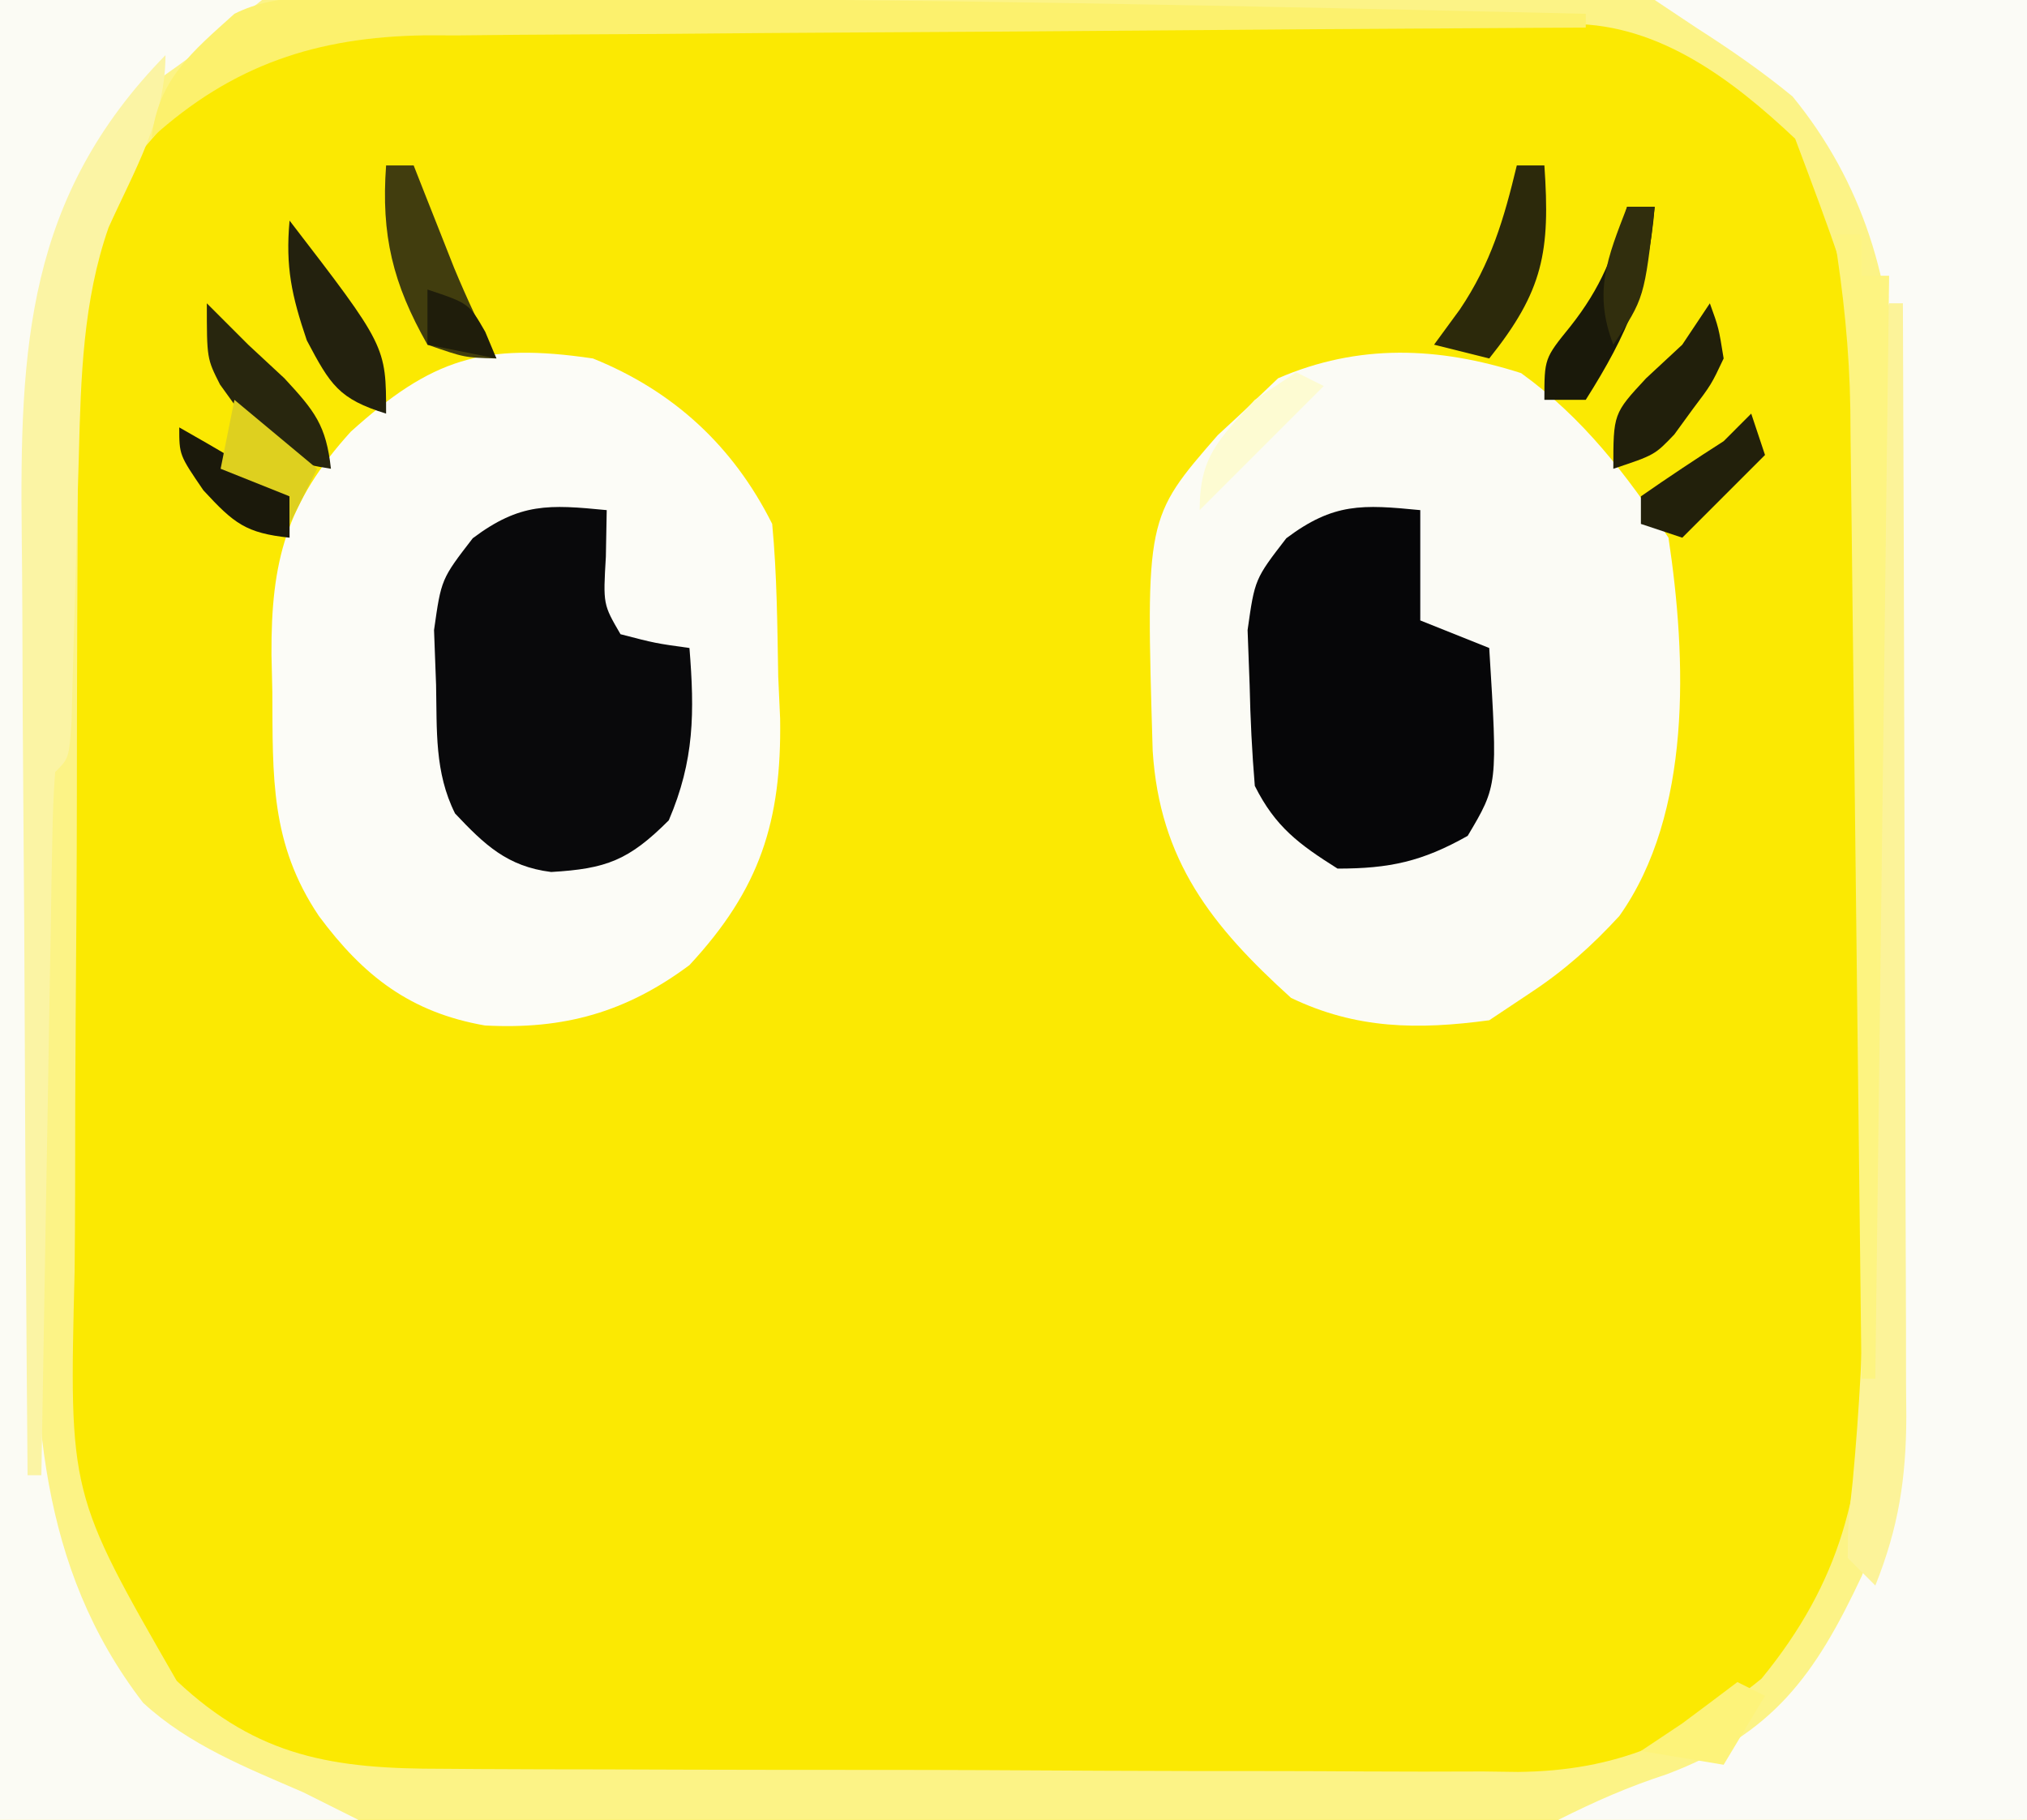
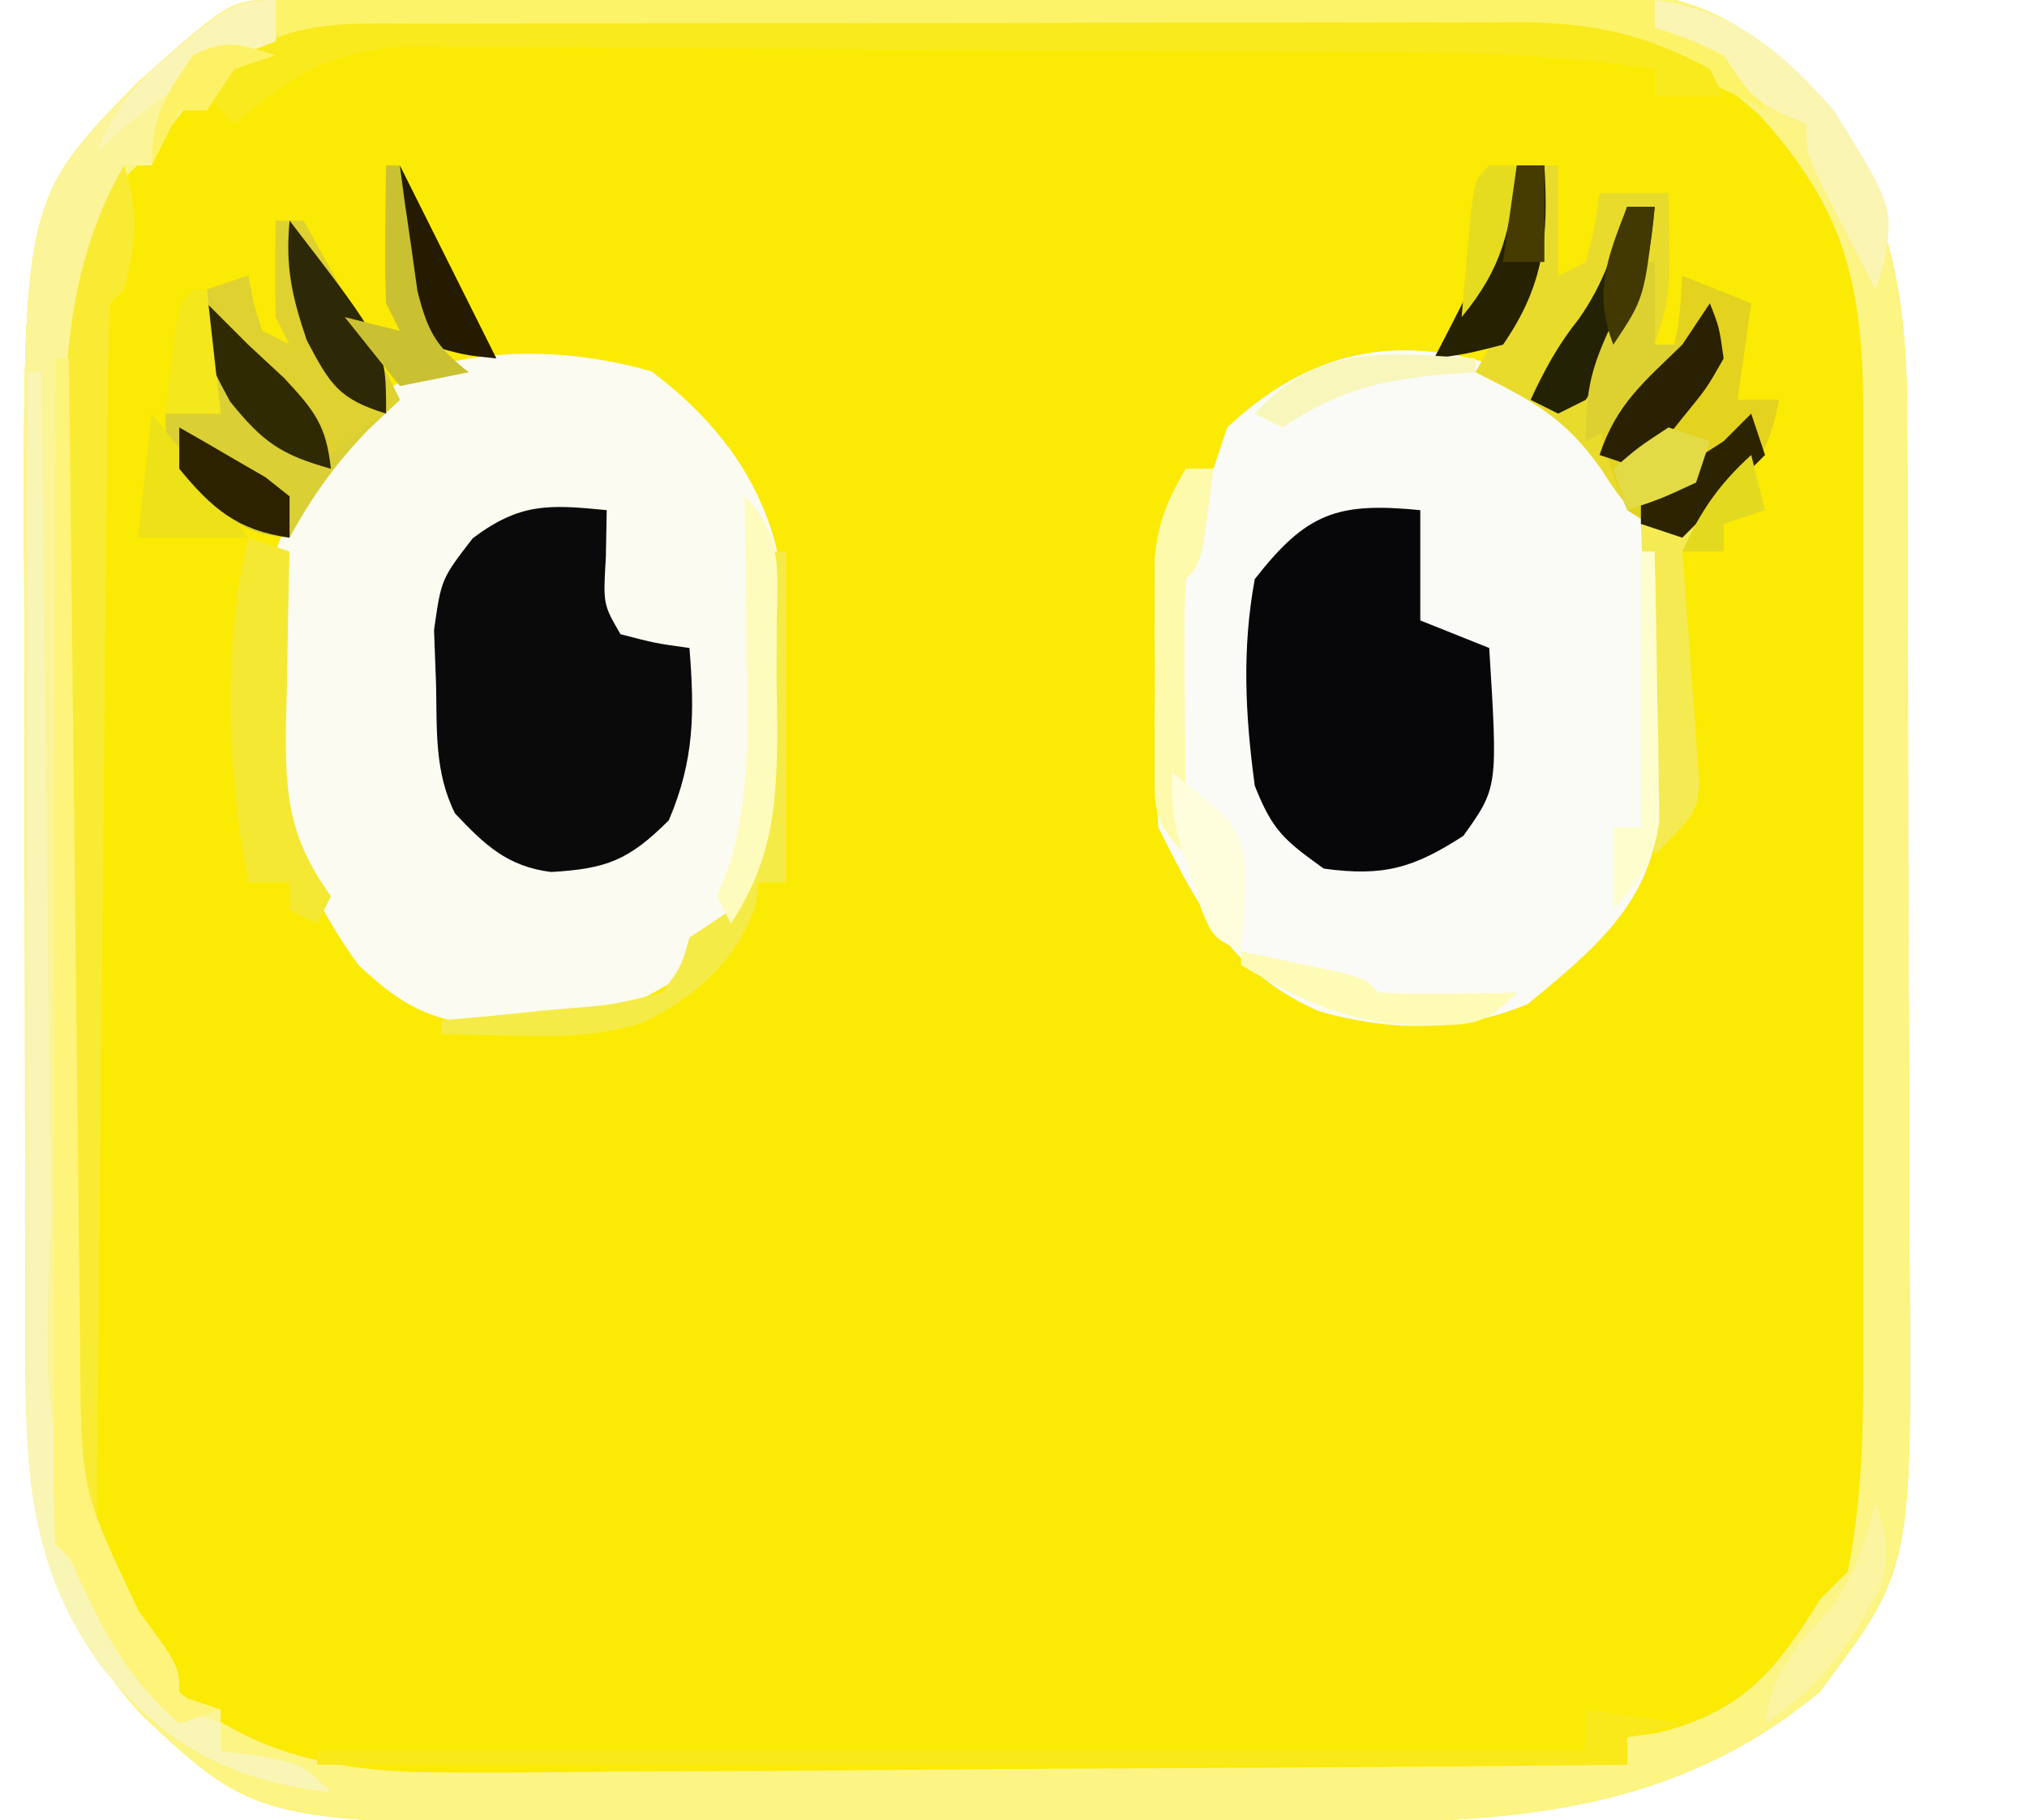
<svg xmlns="http://www.w3.org/2000/svg" version="1.1" width="147" height="132">
-   <path d="M0 0 C48.51 0 97.02 0 147 0 C147 43.56 147 87.12 147 132 C98.49 132 49.98 132 0 132 C0 88.44 0 44.88 0 0 Z " fill="#FBE902" transform="translate(0,0)" />
-   <path d="M0 0 C48.51 0 97.02 0 147 0 C147 43.56 147 87.12 147 132 C98.49 132 49.98 132 0 132 C0 88.44 0 44.88 0 0 Z M11.625 9.375 C10.978 10.125 10.331 10.875 9.664 11.648 C6.001 16.825 5.699 21.557 5.694 27.762 C5.685 28.635 5.677 29.507 5.668 30.406 C5.644 33.285 5.636 36.164 5.629 39.043 C5.62 41.052 5.611 43.061 5.602 45.07 C5.585 49.283 5.577 53.495 5.574 57.707 C5.569 63.086 5.531 68.464 5.486 73.843 C5.456 77.994 5.449 82.146 5.448 86.297 C5.444 88.279 5.431 90.261 5.41 92.243 C5.008 108.332 5.008 108.332 12.814 121.911 C18.714 127.471 24.223 128.299 32.07 128.291 C33.427 128.301 33.427 128.301 34.811 128.311 C37.797 128.33 40.783 128.334 43.77 128.336 C45.851 128.342 47.932 128.349 50.013 128.356 C54.375 128.368 58.737 128.372 63.099 128.371 C68.677 128.37 74.255 128.398 79.834 128.432 C84.133 128.454 88.432 128.458 92.731 128.457 C94.787 128.46 96.843 128.469 98.899 128.484 C101.78 128.504 104.661 128.498 107.542 128.486 C108.385 128.497 109.227 128.508 110.095 128.52 C117.223 128.445 122.255 126.246 127.75 121.75 C133.514 114.706 135.148 108.065 135.161 99.101 C135.166 98.309 135.171 97.516 135.176 96.7 C135.191 94.08 135.198 91.46 135.203 88.84 C135.209 87.011 135.215 85.182 135.22 83.353 C135.231 79.516 135.237 75.679 135.24 71.841 C135.246 66.948 135.27 62.055 135.298 57.162 C135.317 53.381 135.322 49.6 135.324 45.819 C135.327 44.017 135.335 42.214 135.348 40.412 C135.657 24.619 135.657 24.619 130.188 10.062 C125.687 5.819 120.374 1.759 114.004 1.739 C112.827 1.729 112.827 1.729 111.626 1.718 C110.348 1.722 110.348 1.722 109.044 1.725 C108.139 1.72 107.235 1.715 106.303 1.71 C103.311 1.696 100.32 1.697 97.328 1.699 C95.246 1.695 93.163 1.691 91.08 1.686 C86.712 1.679 82.344 1.679 77.977 1.684 C72.39 1.69 66.804 1.673 61.218 1.65 C56.915 1.635 52.612 1.634 48.308 1.637 C46.25 1.637 44.191 1.632 42.132 1.622 C39.246 1.609 36.36 1.616 33.474 1.628 C32.63 1.62 31.786 1.612 30.916 1.605 C23.232 1.672 16.759 3.235 11.625 9.375 Z " fill="#FCF386" transform="translate(0,0)" />
-   <path d="M0 0 C8.91 0 17.82 0 27 0 C27 43.56 27 87.12 27 132 C15.78 132 4.56 132 -7 132 C-4.253 130.627 -1.976 129.621 0.875 128.688 C8.57 125.775 11.614 121.557 15.02 114.305 C16.976 109.707 17.154 105.739 17.161 100.816 C17.166 99.981 17.171 99.147 17.176 98.287 C17.191 95.522 17.198 92.757 17.203 89.992 C17.209 88.067 17.215 86.143 17.22 84.218 C17.231 80.178 17.237 76.138 17.24 72.098 C17.246 66.936 17.27 61.775 17.298 56.614 C17.317 52.635 17.322 48.656 17.324 44.677 C17.327 42.775 17.335 40.874 17.348 38.972 C17.365 36.301 17.363 33.631 17.356 30.96 C17.366 30.184 17.375 29.408 17.384 28.608 C17.324 20.612 15.112 13.248 10 7 C7.768 5.161 5.434 3.558 3 2 C2.01 1.34 1.02 0.68 0 0 Z " fill="#FBFBF6" transform="translate(120,0)" />
-   <path d="M0 0 C4.502 3.246 7.628 7.348 10.688 11.938 C12.01 20.715 12.41 31.933 7.121 39.379 C5.134 41.539 3.141 43.324 0.688 44.938 C-0.302 45.597 -1.292 46.258 -2.312 46.938 C-7.482 47.635 -11.961 47.588 -16.688 45.312 C-22.443 40.105 -26.213 35.355 -26.719 27.391 C-27.22 10.495 -27.22 10.495 -22.004 4.504 C-21.167 3.729 -21.167 3.729 -20.312 2.938 C-19.426 2.092 -18.539 1.246 -17.625 0.375 C-11.808 -2.149 -5.993 -1.922 0 0 Z " fill="#FBFBF5" transform="translate(110.3125,27.0625)" />
-   <path d="M0 0 C5.836 2.352 10.173 6.346 13 12 C13.35 15.68 13.371 19.368 13.438 23.062 C13.483 24.075 13.529 25.088 13.576 26.131 C13.687 33.581 12.121 38.481 7 44 C2.397 47.426 -2.098 48.685 -7.832 48.379 C-13.241 47.433 -16.648 44.789 -19.875 40.438 C-23.412 35.178 -23.215 30.321 -23.25 24.188 C-23.271 23.297 -23.291 22.407 -23.312 21.49 C-23.353 14.711 -22.233 10.462 -17.562 5.312 C-11.691 0.014 -7.969 -1.179 0 0 Z " fill="#FCFCF7" transform="translate(43,26)" />
-   <path d="M0 0 C6.27 0 12.54 0 19 0 C14 4 14 4 11.438 5.812 C6.227 10.488 3.486 17.038 2.808 23.964 C2.728 26.119 2.707 28.266 2.709 30.423 C2.703 31.235 2.696 32.048 2.689 32.885 C2.67 35.553 2.666 38.222 2.664 40.891 C2.658 42.76 2.651 44.629 2.644 46.499 C2.632 50.412 2.628 54.326 2.629 58.24 C2.63 63.231 2.602 68.221 2.568 73.211 C2.546 77.072 2.542 80.933 2.543 84.793 C2.54 86.632 2.532 88.471 2.516 90.309 C2.424 102.269 2.734 113.573 10.379 123.504 C13.712 126.58 17.883 128.213 22 130 C23.32 130.66 24.64 131.32 26 132 C17.42 132 8.84 132 0 132 C0 88.44 0 44.88 0 0 Z " fill="#FBFBF4" transform="translate(0,0)" />
-   <path d="M0 0 C-0.021 1.114 -0.041 2.228 -0.062 3.375 C-0.264 6.832 -0.264 6.832 1 9 C3.527 9.656 3.527 9.656 6 10 C6.373 14.662 6.367 18.144 4.5 22.5 C1.602 25.398 -0.024 26.014 -4.031 26.246 C-7.212 25.849 -8.857 24.273 -11 22 C-12.494 19.013 -12.306 15.963 -12.375 12.688 C-12.424 11.371 -12.473 10.055 -12.523 8.699 C-12 5 -12 5 -9.715 2.039 C-6.28 -0.541 -4.197 -0.411 0 0 Z " fill="#09090B" transform="translate(44,37)" />
-   <path d="M0 0 C0 2.64 0 5.28 0 8 C2.475 8.99 2.475 8.99 5 10 C5.618 19.961 5.618 19.961 3.438 23.625 C0.144 25.483 -2.212 26 -6 26 C-8.802 24.234 -10.515 22.97 -12 20 C-12.204 17.543 -12.323 15.148 -12.375 12.688 C-12.424 11.371 -12.473 10.055 -12.523 8.699 C-12 5 -12 5 -9.715 2.039 C-6.28 -0.541 -4.197 -0.411 0 0 Z " fill="#060608" transform="translate(103,37)" />
-   <path d="M0 0 C0 4.618 -2.252 8.339 -4.125 12.5 C-5.985 17.814 -6.137 23.407 -6.281 28.992 C-6.319 30.274 -6.356 31.555 -6.395 32.875 C-6.448 34.89 -6.501 36.904 -6.552 38.919 C-6.604 40.881 -6.661 42.843 -6.719 44.805 C-6.749 45.97 -6.779 47.135 -6.811 48.335 C-7 51 -7 51 -8 52 C-8.123 53.595 -8.178 55.196 -8.205 56.795 C-8.225 57.816 -8.245 58.837 -8.266 59.889 C-8.282 60.999 -8.299 62.11 -8.316 63.254 C-8.337 64.384 -8.358 65.515 -8.379 66.68 C-8.445 70.307 -8.504 73.935 -8.562 77.562 C-8.606 80.015 -8.649 82.467 -8.693 84.92 C-8.801 90.947 -8.902 96.973 -9 103 C-9.33 103 -9.66 103 -10 103 C-10.093 92.107 -10.164 81.215 -10.207 70.322 C-10.228 65.263 -10.256 60.205 -10.302 55.146 C-10.345 50.257 -10.369 45.368 -10.38 40.479 C-10.387 38.621 -10.401 36.763 -10.423 34.905 C-10.577 21.2 -10.066 10.295 0 0 Z " fill="#FBF4A4" transform="translate(12,4)" />
-   <path d="M0 0 C0.33 0 0.66 0 1 0 C1.046 11.24 1.082 22.479 1.104 33.719 C1.114 38.939 1.128 44.158 1.151 49.377 C1.173 54.415 1.185 59.453 1.19 64.491 C1.193 66.412 1.201 68.333 1.211 70.254 C1.226 72.947 1.228 75.639 1.227 78.333 C1.234 79.124 1.241 79.916 1.249 80.732 C1.232 85.213 0.694 88.777 -1 93 C-1.66 92.34 -2.32 91.68 -3 91 C-2.986 88.579 -2.986 88.579 -2.643 85.473 C-2.151 80.196 -1.872 74.983 -1.811 69.687 C-1.802 68.951 -1.793 68.216 -1.784 67.458 C-1.768 65.914 -1.753 64.371 -1.74 62.828 C-1.718 60.372 -1.691 57.917 -1.663 55.462 C-1.594 49.38 -1.534 43.298 -1.474 37.215 C-1.423 32.041 -1.368 26.866 -1.308 21.692 C-1.282 19.275 -1.261 16.858 -1.24 14.441 C-1.224 12.967 -1.207 11.493 -1.189 10.019 C-1.177 8.733 -1.164 7.446 -1.151 6.121 C-1 3 -1 3 0 0 Z " fill="#FCF399" transform="translate(137,22)" />
-   <path d="M0 0 C0.859 -0.001 1.717 -0.003 2.602 -0.004 C5.465 -0.006 8.328 0 11.191 0.008 C12.17 0.009 13.148 0.01 14.156 0.01 C38.694 0.036 63.223 0.565 87.754 1.133 C87.754 1.463 87.754 1.793 87.754 2.133 C86.07 2.142 86.07 2.142 84.353 2.151 C73.76 2.208 63.167 2.281 52.574 2.369 C47.128 2.413 41.683 2.452 36.237 2.479 C30.978 2.505 25.72 2.546 20.461 2.596 C18.459 2.613 16.456 2.624 14.453 2.63 C11.64 2.64 8.828 2.668 6.016 2.7 C5.193 2.699 4.371 2.698 3.524 2.696 C-4.237 2.821 -10.368 4.805 -16.246 10.133 C-15.773 5.878 -13.321 3.907 -10.246 1.133 C-7.032 -0.474 -3.531 -0.009 0 0 Z " fill="#FCF16D" transform="translate(27.24609,-0.1328125)" />
-   <path d="M0 0 C0.66 0 1.32 0 2 0 C2 0.99 2 1.98 2 3 C2.66 3 3.32 3 4 3 C3.67 29.4 3.34 55.8 3 83 C2.67 83 2.34 83 2 83 C1.99 82.063 1.979 81.127 1.969 80.162 C1.871 71.32 1.768 62.477 1.661 53.635 C1.606 49.09 1.552 44.544 1.503 39.999 C1.455 35.609 1.402 31.22 1.347 26.83 C1.327 25.158 1.308 23.487 1.291 21.815 C1.267 19.467 1.237 17.119 1.205 14.771 C1.2 14.086 1.194 13.4 1.188 12.694 C1.123 8.368 0.688 4.26 0 0 Z " fill="#FDF481" transform="translate(133,17)" />
-   <path d="M0 0 C0.66 0 1.32 0 2 0 C2.266 0.675 2.531 1.351 2.805 2.047 C3.334 3.385 3.334 3.385 3.875 4.75 C4.223 5.632 4.571 6.513 4.93 7.422 C5.865 9.674 6.878 11.836 8 14 C5.688 13.938 5.688 13.938 3 13 C0.486 8.58 -0.37 5.056 0 0 Z " fill="#413D0E" transform="translate(28,12)" />
-   <path d="M0 0 C0.66 0 1.32 0 2 0 C2.432 6.261 1.927 9.091 -2 14 C-3.32 13.67 -4.64 13.34 -6 13 C-5.072 11.732 -5.072 11.732 -4.125 10.438 C-1.87 7.086 -0.939 3.911 0 0 Z " fill="#2C290B" transform="translate(110,12)" />
-   <path d="M0 0 C0.66 0 1.32 0 2 0 C1.534 5.707 0.062 9.159 -3 14 C-3.99 14 -4.98 14 -6 14 C-6 11 -6 11 -4.125 8.688 C-1.876 5.844 -0.967 3.465 0 0 Z " fill="#1A190A" transform="translate(118,15)" />
-   <path d="M0 0 C7 9.1 7 9.1 7 14 C3.578 12.938 2.968 11.939 1.25 8.688 C0.151 5.445 -0.305 3.358 0 0 Z " fill="#23210E" transform="translate(21,16)" />
-   <path d="M0 0 C1 1 2 2 3 3 C4.299 4.207 4.299 4.207 5.625 5.438 C7.837 7.825 8.65 8.851 9 12 C6.566 11.61 5.28 11.281 3.516 9.512 C2.889 8.609 2.889 8.609 2.25 7.688 C1.822 7.093 1.394 6.499 0.953 5.887 C0 4 0 4 0 0 Z " fill="#28260E" transform="translate(15,22)" />
-   <path d="M0 0 C0.641 1.77 0.641 1.77 1 4 C0.109 5.887 0.109 5.887 -1.25 7.688 C-1.688 8.289 -2.127 8.891 -2.578 9.512 C-4 11 -4 11 -7 12 C-7 8 -7 8 -4.625 5.438 C-3.759 4.633 -2.893 3.829 -2 3 C-1.34 2.01 -0.68 1.02 0 0 Z " fill="#211F0B" transform="translate(124,22)" />
-   <path d="M0 0 C0.33 0.99 0.66 1.98 1 3 C-0.98 4.98 -2.96 6.96 -5 9 C-5.99 8.67 -6.98 8.34 -8 8 C-8 7.34 -8 6.68 -8 6 C-6.027 4.627 -4.025 3.296 -2 2 C-1.34 1.34 -0.68 0.68 0 0 Z " fill="#22200B" transform="translate(127,30)" />
-   <path d="M0 0 C1.341 0.757 2.673 1.531 4 2.312 C5.114 2.956 5.114 2.956 6.25 3.613 C6.827 4.071 7.405 4.529 8 5 C8 5.99 8 6.98 8 8 C4.825 7.66 3.977 6.975 1.75 4.562 C0 2 0 2 0 0 Z " fill="#1B190B" transform="translate(13,31)" />
-   <path d="M0 0 C1.98 1.65 3.96 3.3 6 5 C5.34 6.32 4.68 7.64 4 9 C4 8.34 4 7.68 4 7 C1.525 6.01 1.525 6.01 -1 5 C-0.67 3.35 -0.34 1.7 0 0 Z " fill="#DED01F" transform="translate(17,29)" />
-   <path d="M0 0 C0.66 0.33 1.32 0.66 2 1 C-0.97 3.97 -3.94 6.94 -7 10 C-7 6.044 -5.595 4.891 -3 2 C-2.01 1.34 -1.02 0.68 0 0 Z " fill="#FDFBD2" transform="translate(94,27)" />
-   <path d="M0 0 C0.66 0.33 1.32 0.66 2 1 C0.515 3.475 0.515 3.475 -1 6 C-3.97 5.505 -3.97 5.505 -7 5 C-6.01 4.34 -5.02 3.68 -4 3 C-2.662 2.006 -1.328 1.007 0 0 Z " fill="#FDF37A" transform="translate(126,122)" />
-   <path d="M0 0 C0.66 0 1.32 0 2 0 C1.25 6.625 1.25 6.625 -1 10 C-2.467 6.185 -1.433 3.71 0 0 Z " fill="#312E0D" transform="translate(118,15)" />
-   <path d="M0 0 C3 1 3 1 4.188 3.062 C4.456 3.702 4.724 4.341 5 5 C3.35 4.67 1.7 4.34 0 4 C0 2.68 0 1.36 0 0 Z " fill="#1F1D0B" transform="translate(31,21)" />
+   <path d="M0 0 C0.875 -0.01 1.749 -0.02 2.651 -0.03 C3.613 -0.036 4.575 -0.042 5.566 -0.048 C7.083 -0.063 7.083 -0.063 8.631 -0.078 C11.991 -0.108 15.35 -0.129 18.71 -0.148 C19.857 -0.155 21.003 -0.161 22.184 -0.168 C28.256 -0.2 34.328 -0.225 40.399 -0.244 C45.424 -0.262 50.448 -0.297 55.473 -0.347 C61.537 -0.407 67.602 -0.438 73.667 -0.448 C75.977 -0.456 78.287 -0.475 80.597 -0.504 C83.836 -0.543 87.073 -0.544 90.312 -0.536 C91.262 -0.556 92.212 -0.576 93.191 -0.597 C99.962 -0.523 104.042 1.342 108.827 6.161 C114.521 13.525 116.128 20.725 116.118 29.859 C116.124 30.701 116.131 31.542 116.138 32.409 C116.157 35.175 116.161 37.941 116.163 40.708 C116.169 42.644 116.176 44.581 116.183 46.517 C116.195 50.572 116.199 54.627 116.198 58.682 C116.198 63.854 116.225 69.026 116.259 74.199 C116.282 78.198 116.286 82.198 116.285 86.198 C116.287 88.103 116.296 90.009 116.311 91.914 C116.474 113.976 116.474 113.976 109.784 122.879 C97.461 133.115 83.497 132.321 68.218 132.329 C66.603 132.332 64.988 132.335 63.372 132.339 C59.997 132.345 56.622 132.347 53.246 132.346 C48.955 132.346 44.665 132.359 40.374 132.377 C37.04 132.388 33.706 132.39 30.372 132.389 C28.791 132.39 27.211 132.395 25.631 132.403 C-3.382 132.533 -3.382 132.533 -11.884 124.555 C-18.818 116.894 -20.325 109.434 -20.318 99.31 C-20.322 98.547 -20.325 97.783 -20.328 96.997 C-20.338 94.485 -20.34 91.973 -20.341 89.461 C-20.344 87.703 -20.347 85.944 -20.351 84.185 C-20.357 80.501 -20.359 76.817 -20.358 73.133 C-20.358 68.437 -20.372 63.741 -20.389 59.045 C-20.4 55.412 -20.402 51.779 -20.402 48.145 C-20.403 46.415 -20.407 44.686 -20.415 42.956 C-20.53 14.657 -20.53 14.657 -12.204 6.149 C-5.374 0.048 -5.374 0.048 0 0 Z " fill="#FBEA03" transform="translate(22.17288,-0.1606293)" />
+   <path d="M0 0 C0.875 -0.01 1.749 -0.02 2.651 -0.03 C3.613 -0.036 4.575 -0.042 5.566 -0.048 C7.083 -0.063 7.083 -0.063 8.631 -0.078 C11.991 -0.108 15.35 -0.129 18.71 -0.148 C19.857 -0.155 21.003 -0.161 22.184 -0.168 C28.256 -0.2 34.328 -0.225 40.399 -0.244 C45.424 -0.262 50.448 -0.297 55.473 -0.347 C61.537 -0.407 67.602 -0.438 73.667 -0.448 C75.977 -0.456 78.287 -0.475 80.597 -0.504 C83.836 -0.543 87.073 -0.544 90.312 -0.536 C91.262 -0.556 92.212 -0.576 93.191 -0.597 C99.962 -0.523 104.042 1.342 108.827 6.161 C114.521 13.525 116.128 20.725 116.118 29.859 C116.124 30.701 116.131 31.542 116.138 32.409 C116.157 35.175 116.161 37.941 116.163 40.708 C116.169 42.644 116.176 44.581 116.183 46.517 C116.195 50.572 116.199 54.627 116.198 58.682 C116.198 63.854 116.225 69.026 116.259 74.199 C116.282 78.198 116.286 82.198 116.285 86.198 C116.287 88.103 116.296 90.009 116.311 91.914 C116.474 113.976 116.474 113.976 109.784 122.879 C97.461 133.115 83.497 132.321 68.218 132.329 C66.603 132.332 64.988 132.335 63.372 132.339 C59.997 132.345 56.622 132.347 53.246 132.346 C48.955 132.346 44.665 132.359 40.374 132.377 C37.04 132.388 33.706 132.39 30.372 132.389 C28.791 132.39 27.211 132.395 25.631 132.403 C-3.382 132.533 -3.382 132.533 -11.884 124.555 C-18.818 116.894 -20.325 109.434 -20.318 99.31 C-20.322 98.547 -20.325 97.783 -20.328 96.997 C-20.338 94.485 -20.34 91.973 -20.341 89.461 C-20.344 87.703 -20.347 85.944 -20.351 84.185 C-20.357 80.501 -20.359 76.817 -20.358 73.133 C-20.358 68.437 -20.372 63.741 -20.389 59.045 C-20.4 55.412 -20.402 51.779 -20.402 48.145 C-20.403 46.415 -20.407 44.686 -20.415 42.956 C-20.53 14.657 -20.53 14.657 -12.204 6.149 C-5.374 0.048 -5.374 0.048 0 0 Z M-7.747 6.661 C-8.114 7.156 -8.482 7.651 -8.86 8.161 C-11.173 11.161 -11.173 11.161 -12.86 12.786 C-17.781 17.94 -17.321 25.372 -17.302 32.059 C-17.304 32.827 -17.306 33.595 -17.308 34.387 C-17.312 36.913 -17.309 39.439 -17.306 41.965 C-17.306 43.731 -17.307 45.497 -17.309 47.263 C-17.31 50.96 -17.308 54.657 -17.303 58.354 C-17.298 63.076 -17.301 67.799 -17.307 72.522 C-17.31 76.168 -17.309 79.815 -17.307 83.461 C-17.306 85.201 -17.307 86.942 -17.309 88.683 C-17.312 91.123 -17.308 93.563 -17.302 96.004 C-17.304 96.714 -17.306 97.424 -17.308 98.155 C-17.279 105.248 -17.057 111.688 -13.235 117.848 C-12.711 118.739 -12.186 119.63 -11.646 120.547 C-6.034 126.478 -0.072 128.4 7.967 128.69 C12.841 128.759 17.711 128.712 22.585 128.649 C24.701 128.64 26.816 128.632 28.932 128.627 C34.472 128.608 40.012 128.559 45.552 128.504 C51.217 128.453 56.881 128.43 62.546 128.405 C73.64 128.351 84.733 128.266 95.827 128.161 C95.827 127.501 95.827 126.841 95.827 126.161 C96.549 126.058 97.271 125.954 98.015 125.848 C104.127 124.354 106.584 121.416 109.827 116.161 C110.487 115.501 111.147 114.841 111.827 114.161 C112.839 109.067 112.971 104.032 112.957 98.858 C112.958 98.059 112.96 97.259 112.962 96.436 C112.966 93.813 112.963 91.19 112.96 88.567 C112.961 86.733 112.962 84.899 112.963 83.065 C112.964 79.228 112.962 75.392 112.957 71.556 C112.952 66.65 112.955 61.744 112.961 56.838 C112.965 53.053 112.964 49.268 112.961 45.483 C112.96 43.675 112.961 41.866 112.963 40.058 C112.966 37.526 112.962 34.995 112.957 32.463 C112.96 31.353 112.96 31.353 112.963 30.221 C112.925 20.883 111.727 15.461 105.39 8.473 C99.178 2.867 94.015 2.01 85.861 1.999 C84.944 1.995 84.026 1.99 83.081 1.984 C80.042 1.97 77.003 1.963 73.964 1.958 C71.853 1.952 69.741 1.946 67.63 1.94 C63.201 1.93 58.771 1.924 54.342 1.92 C48.669 1.915 42.997 1.891 37.324 1.862 C32.962 1.844 28.599 1.839 24.237 1.837 C22.146 1.834 20.055 1.826 17.963 1.813 C15.036 1.796 12.109 1.798 9.181 1.804 C7.888 1.79 7.888 1.79 6.569 1.776 C0.939 1.815 -3.491 2.605 -7.747 6.661 Z " fill="#FCF483" transform="translate(22.17288,-0.1606293)" />
+   <path d="M0 0 C5.708 2.995 8.837 7.298 10.879 13.266 C11.138 15.789 11.138 15.789 11.145 18.426 C11.148 19.863 11.148 19.863 11.152 21.33 C11.145 22.319 11.137 23.309 11.129 24.328 C11.141 25.818 11.141 25.818 11.152 27.338 C11.15 28.295 11.147 29.252 11.145 30.238 C11.142 31.107 11.14 31.976 11.138 32.871 C10.48 38.959 6.197 42.345 1.691 46.078 C-3.244 48.162 -8.228 48.064 -13.371 46.645 C-19.702 43.947 -22.161 39.186 -25.121 33.266 C-25.362 29.646 -25.306 26.017 -25.309 22.391 C-25.321 21.384 -25.333 20.377 -25.346 19.34 C-25.348 18.369 -25.35 17.399 -25.352 16.398 C-25.356 15.51 -25.36 14.622 -25.364 13.708 C-25.107 11.121 -24.427 9.491 -23.121 7.266 C-22.461 7.266 -21.801 7.266 -21.121 7.266 C-20.791 6.276 -20.461 5.286 -20.121 4.266 C-14.203 -1.266 -7.831 -2.711 0 0 Z " fill="#FAFAF6" transform="translate(109.1211,26.73438)" />
+   <path d="M0 0 C4.681 3.511 8.17 8.018 9.283 13.857 C9.446 16.843 9.423 19.762 9.312 22.75 C9.311 23.756 9.309 24.762 9.307 25.799 C9.182 32.828 8.05 37.328 3.438 42.812 C-1.539 46.979 -6.538 47.538 -12.855 47.367 C-16.601 46.891 -18.501 45.62 -21.25 43.062 C-28.106 33.636 -28.607 24.54 -27.25 13.062 C-25.274 7.392 -22.315 3.32 -17.25 0.062 C-11.755 -1.835 -5.518 -1.592 0 0 Z " fill="#FBFBF2" transform="translate(47.25,26.9375)" />
+   <path d="M0 0 C0 1.32 0 2.64 0 4 C-0.99 4.33 -1.98 4.66 -3 5 C-3.99 6.485 -3.99 6.485 -5 8 C-5.66 8 -6.32 8 -7 8 C-7.66 9.32 -8.32 10.64 -9 12 C-9.66 12 -10.32 12 -11 12 C-14.321 22.19 -14.41 31.812 -14.328 42.391 C-14.325 44.148 -14.323 45.905 -14.322 47.663 C-14.318 51.324 -14.304 54.984 -14.281 58.646 C-14.253 63.321 -14.242 67.997 -14.238 72.673 C-14.232 77.162 -14.218 81.651 -14.203 86.141 C-14.201 86.987 -14.199 87.833 -14.197 88.705 C-14.19 91.116 -14.177 93.527 -14.161 95.938 C-14.16 96.639 -14.159 97.339 -14.158 98.061 C-14.133 108.066 -14.133 108.066 -9.938 116.875 C-7 120.842 -7 120.842 -7 123 C-6.01 123.33 -5.02 123.66 -4 124 C-4 124.99 -4 125.98 -4 127 C-2.577 127.186 -2.577 127.186 -1.125 127.375 C2 128 2 128 4 130 C-3.453 129.113 -8.034 126.617 -12.68 120.828 C-17.614 113.996 -18.151 107.353 -18.145 99.15 C-18.149 98.386 -18.152 97.623 -18.155 96.836 C-18.165 94.324 -18.167 91.813 -18.168 89.301 C-18.171 87.542 -18.175 85.783 -18.178 84.025 C-18.184 80.34 -18.186 76.656 -18.185 72.972 C-18.185 68.276 -18.199 63.58 -18.216 58.885 C-18.227 55.251 -18.229 51.618 -18.229 47.985 C-18.23 46.255 -18.234 44.525 -18.242 42.795 C-18.357 14.496 -18.357 14.496 -10.031 5.988 C-3.326 0 -3.326 0 0 0 Z " fill="#FBF498" transform="translate(20,0)" />
+   <path d="M0 0 C-0.021 1.114 -0.041 2.228 -0.062 3.375 C-0.264 6.832 -0.264 6.832 1 9 C3.527 9.656 3.527 9.656 6 10 C6.373 14.662 6.367 18.144 4.5 22.5 C1.602 25.398 -0.024 26.014 -4.031 26.246 C-7.212 25.849 -8.857 24.273 -11 22 C-12.494 19.013 -12.306 15.963 -12.375 12.688 C-12.424 11.371 -12.473 10.055 -12.523 8.699 C-12 5 -12 5 -9.715 2.039 C-6.28 -0.541 -4.197 -0.411 0 0 Z " fill="#0A0A0B" transform="translate(44,37)" />
+   <path d="M0 0 C0 2.64 0 5.28 0 8 C2.475 8.99 2.475 8.99 5 10 C5.628 20.121 5.628 20.121 3.125 23.625 C-0.48 25.957 -2.66 26.596 -7 26 C-9.922 23.903 -10.714 23.226 -12 20 C-12.69 14.922 -12.945 10.067 -12 5 C-8.255 0.206 -6.042 -0.592 0 0 Z " fill="#070709" transform="translate(103,37)" />
+   <path d="M0 0 C0.33 0 0.66 0 1 0 C1 2.64 1 5.28 1 8 C1.66 7.67 2.32 7.34 3 7 C3.656 4.473 3.656 4.473 4 2 C5.65 2 7.3 2 9 2 C9.143 9.429 9.143 9.429 8 13 C8.99 13 9.98 13 11 13 C10.67 11.35 10.34 9.7 10 8 C11.65 8.66 13.3 9.32 15 10 C14.67 12.31 14.34 14.62 14 17 C14.99 17 15.98 17 17 17 C16.424 20.353 15.407 21.938 12.938 24.25 C12.39 24.771 11.842 25.292 11.277 25.828 C10.856 26.215 10.434 26.602 10 27 C6.888 25.889 5.991 24.986 4.188 22.125 C1.481 18.258 -0.827 17.086 -5 15 C-4.723 14.504 -4.446 14.007 -4.16 13.496 C-1.713 8.907 -0.432 5.184 0 0 Z " fill="#E9DB2C" transform="translate(112,12)" />
+   <path d="M0 0 C33 0 66 0 100 0 C100.495 0.99 100.495 0.99 101 2 C101.804 2.289 102.609 2.578 103.438 2.875 C106 4 106 4 107.312 6.125 C107.539 6.744 107.766 7.362 108 8 C107.484 7.732 106.969 7.464 106.438 7.188 C105.633 6.796 104.829 6.404 104 6 C102.995 5.488 101.99 4.975 100.954 4.447 C96.429 2.531 92.154 2.6 87.301 2.659 C86.354 2.659 85.407 2.659 84.431 2.658 C81.32 2.66 78.209 2.683 75.098 2.707 C72.933 2.713 70.768 2.717 68.603 2.72 C62.92 2.731 57.237 2.761 51.554 2.794 C45.749 2.825 39.944 2.838 34.139 2.854 C22.759 2.886 11.38 2.937 0 3 C0 2.01 0 1.02 0 0 Z " fill="#FCF368" transform="translate(20,0)" />
+   <path d="M0 0 C1.107 3.322 0.91 5.633 0 9 C-0.33 9.33 -0.66 9.66 -1 10 C-1.125 12.799 -1.186 15.575 -1.205 18.375 C-1.215 19.253 -1.225 20.131 -1.235 21.036 C-1.267 23.952 -1.292 26.869 -1.316 29.785 C-1.337 31.802 -1.358 33.818 -1.379 35.834 C-1.435 41.153 -1.484 46.471 -1.532 51.789 C-1.582 57.212 -1.638 62.634 -1.693 68.057 C-1.801 78.704 -1.902 89.352 -2 100 C-2.33 100 -2.66 100 -3 100 C-3.759 94.599 -4.149 89.333 -4.145 83.875 C-4.149 83.106 -4.152 82.338 -4.155 81.546 C-4.165 79.031 -4.167 76.515 -4.168 74 C-4.171 72.237 -4.175 70.474 -4.178 68.711 C-4.184 65.026 -4.186 61.341 -4.185 57.656 C-4.185 52.949 -4.199 48.242 -4.216 43.535 C-4.227 39.897 -4.229 36.26 -4.229 32.622 C-4.23 30.887 -4.234 29.152 -4.242 27.417 C-4.252 24.986 -4.249 22.556 -4.243 20.125 C-4.249 19.418 -4.254 18.712 -4.26 17.983 C-4.221 11.684 -3.216 5.513 0 0 Z " fill="#F9EB33" transform="translate(9,12)" />
+   <path d="M0 0 C0.66 0 1.32 0 2 0 C2.793 1.416 3.584 2.833 4.375 4.25 C4.816 5.039 5.257 5.828 5.711 6.641 C6.857 8.739 7.946 10.854 9 13 C8.237 13.722 7.474 14.444 6.688 15.188 C4.289 17.698 2.646 19.968 1 23 C-1.335 22.827 -2.692 22.298 -4.379 20.668 C-8 16.428 -8 16.428 -8 14 C-6.68 14 -5.36 14 -4 14 C-4.33 11.03 -4.66 8.06 -5 5 C-4.01 4.67 -3.02 4.34 -2 4 C-1.876 4.639 -1.752 5.279 -1.625 5.938 C-1.316 6.958 -1.316 6.958 -1 8 C-0.34 8.33 0.32 8.66 1 9 C0.67 8.34 0.34 7.68 0 7 C-0.04 4.667 -0.043 2.333 0 0 Z " fill="#DAD035" transform="translate(20,16)" />
+   <path d="M0 0 C0.916 -0.005 1.832 -0.01 2.776 -0.015 C5.799 -0.029 8.823 -0.028 11.846 -0.026 C13.952 -0.03 16.058 -0.034 18.164 -0.039 C22.577 -0.047 26.991 -0.046 31.404 -0.041 C37.052 -0.035 42.7 -0.052 48.348 -0.075 C52.697 -0.09 57.046 -0.091 61.396 -0.088 C63.478 -0.088 65.56 -0.094 67.642 -0.104 C70.557 -0.116 73.472 -0.109 76.387 -0.098 C77.242 -0.105 78.097 -0.113 78.979 -0.121 C84.322 -0.074 88.093 0.726 92.823 3.275 C93.318 4.265 93.318 4.265 93.823 5.275 C92.173 5.275 90.523 5.275 88.823 5.275 C88.823 4.615 88.823 3.955 88.823 3.275 C83.16 2.473 77.662 2.113 71.948 2.082 C71.099 2.074 70.251 2.065 69.377 2.057 C66.597 2.032 63.817 2.016 61.038 2.001 C60.083 1.996 59.128 1.991 58.144 1.985 C53.098 1.958 48.052 1.939 43.006 1.925 C38.84 1.911 34.675 1.883 30.509 1.843 C25.462 1.793 20.415 1.768 15.367 1.761 C13.45 1.755 11.533 1.739 9.616 1.715 C6.933 1.684 4.252 1.684 1.569 1.691 C0.783 1.675 -0.002 1.658 -0.811 1.641 C-6.73 1.708 -9.644 3.493 -14.177 7.275 C-14.837 6.615 -15.497 5.955 -16.177 5.275 C-12.218 -0.664 -6.519 -0.019 0 0 Z " fill="#F8EA1D" transform="translate(31.17725,1.725342)" />
+   <path d="M0 0 C0.33 0 0.66 0 1 0 C1.01 0.932 1.021 1.864 1.031 2.825 C1.129 11.637 1.232 20.449 1.339 29.261 C1.394 33.791 1.448 38.321 1.497 42.85 C1.545 47.227 1.598 51.604 1.653 55.98 C1.673 57.645 1.692 59.309 1.709 60.974 C1.098 76.89 1.098 76.89 7 91 C7.495 91.907 7.99 92.815 8.5 93.75 C10.128 96.193 11.291 96.973 14 98 C14 98.66 14 99.32 14 100 C15.423 100.186 15.423 100.186 16.875 100.375 C20 101 20 101 22 103 C14.547 102.113 9.966 99.617 5.32 93.828 C0.342 86.935 -0.154 80.249 -0.114 71.975 C-0.114 71.194 -0.114 70.413 -0.114 69.608 C-0.113 67.043 -0.106 64.479 -0.098 61.914 C-0.096 60.129 -0.094 58.344 -0.093 56.559 C-0.09 51.874 -0.08 47.188 -0.069 42.503 C-0.058 37.717 -0.054 32.931 -0.049 28.145 C-0.038 18.763 -0.021 9.382 0 0 Z " fill="#F9F5B4" transform="translate(2,27)" />
+   <path d="M0 0 C2.475 0.99 2.475 0.99 5 2 C4.67 4.31 4.34 6.62 4 9 C4.99 9 5.98 9 7 9 C6.424 12.353 5.407 13.938 2.938 16.25 C2.39 16.771 1.842 17.292 1.277 17.828 C0.856 18.215 0.434 18.602 0 19 C-1.875 18.375 -1.875 18.375 -4 17 C-5.25 13.875 -5.25 13.875 -6 11 C-5.196 10.484 -4.391 9.969 -3.562 9.438 C-0.336 6.368 -0.251 4.351 0 0 Z " fill="#E3D31E" transform="translate(122,20)" />
+   <path d="M0 0 C0.33 0 0.66 0 1 0 C1.015 1.439 1.015 1.439 1.031 2.907 C1.129 11.97 1.232 21.033 1.339 30.095 C1.394 34.754 1.448 39.413 1.497 44.071 C1.545 48.571 1.598 53.071 1.653 57.571 C1.673 59.283 1.692 60.996 1.709 62.709 C1.733 65.117 1.763 67.524 1.795 69.932 C1.8 70.632 1.806 71.333 1.812 72.055 C1.874 82.062 1.874 82.062 6.062 90.875 C9 94.842 9 94.842 9 97 C9.99 97.33 10.98 97.66 12 98 C10.515 98.495 10.515 98.495 9 99 C5.491 95.992 3.748 92.821 1.832 88.707 C1.121 87.012 1.121 87.012 0 86 C-0.095 83.322 -0.126 80.67 -0.114 77.992 C-0.114 77.153 -0.114 76.314 -0.114 75.45 C-0.113 72.663 -0.105 69.876 -0.098 67.09 C-0.096 65.163 -0.094 63.236 -0.093 61.31 C-0.09 56.228 -0.08 51.147 -0.069 46.065 C-0.058 40.884 -0.054 35.703 -0.049 30.521 C-0.038 20.348 -0.021 10.174 0 0 Z " fill="#FEF47B" transform="translate(4,26)" />
+   <path d="M0 0 C2.31 0.33 4.62 0.66 7 1 C5.68 1.33 4.36 1.66 3 2 C3 2.66 3 3.32 3 4 C-28.35 4 -59.7 4 -92 4 C-92 3.67 -92 3.34 -92 3 C-61.64 3 -31.28 3 0 3 C0 2.01 0 1.02 0 0 Z " fill="#F9E91B" transform="translate(115,124)" />
+   <path d="M0 0 C0.66 0 1.32 0 2 0 C2.793 1.416 3.584 2.833 4.375 4.25 C4.816 5.039 5.257 5.828 5.711 6.641 C6.857 8.739 7.946 10.854 9 13 C7.35 14.32 5.7 15.64 4 17 C-0.01 13.324 -2.453 9.81 -5 5 C-4.01 4.67 -3.02 4.34 -2 4 C-1.814 4.959 -1.814 4.959 -1.625 5.938 C-1.316 6.958 -1.316 6.958 -1 8 C-0.34 8.33 0.32 8.66 1 9 C0.67 8.34 0.34 7.68 0 7 C-0.04 4.667 -0.043 2.333 0 0 Z " fill="#DFD130" transform="translate(20,16)" />
+   <path d="M0 0 C0.99 0.33 1.98 0.66 3 1 C2.984 1.58 2.969 2.159 2.952 2.757 C2.89 5.4 2.851 8.044 2.812 10.688 C2.787 11.6 2.762 12.512 2.736 13.451 C2.68 18.605 2.895 21.687 6 26 C5.67 26.66 5.34 27.32 5 28 C4.34 27.67 3.68 27.34 3 27 C3 26.34 3 25.68 3 25 C2.01 25 1.02 25 0 25 C-1.516 16.85 -1.897 8.101 0 0 Z " fill="#F5E833" transform="translate(18,39)" />
+   <path d="M0 0 C0.33 0 0.66 0 1 0 C1 7.92 1 15.84 1 24 C0.34 24 -0.32 24 -1 24 C-1.093 24.835 -1.093 24.835 -1.188 25.688 C-2.601 29.711 -5.51 32.254 -9.277 34.141 C-12.429 35.135 -15.015 35.197 -18.312 35.125 C-19.381 35.107 -20.45 35.089 -21.551 35.07 C-22.763 35.036 -22.763 35.036 -24 35 C-24 34.67 -24 34.34 -24 34 C-22.302 33.853 -22.302 33.853 -20.57 33.703 C-19.088 33.553 -17.607 33.402 -16.125 33.25 C-15.379 33.188 -14.632 33.126 -13.863 33.062 C-11.422 32.84 -11.422 32.84 -8 32 C-6.602 30.122 -6.602 30.122 -6 28 C-5.01 27.34 -4.02 26.68 -3 26 C-1.29 22.604 -0.725 19.693 -0.586 15.918 C-0.547 14.987 -0.509 14.055 -0.469 13.096 C-0.438 12.136 -0.407 11.176 -0.375 10.188 C-0.336 9.208 -0.298 8.229 -0.258 7.221 C-0.164 4.814 -0.078 2.407 0 0 Z " fill="#F5EB46" transform="translate(56,40)" />
+   <path d="M0 0 C0.33 1.32 0.66 2.64 1 4 C0.01 4.33 -0.98 4.66 -2 5 C-2 5.66 -2 6.32 -2 7 C-2.99 7 -3.98 7 -5 7 C-4.954 7.56 -4.908 8.12 -4.861 8.697 C-4.661 11.234 -4.487 13.773 -4.312 16.312 C-4.24 17.194 -4.167 18.075 -4.092 18.982 C-4.037 19.83 -3.982 20.678 -3.926 21.551 C-3.868 22.331 -3.811 23.111 -3.751 23.915 C-4 26 -4 26 -7 29 C-7.33 21.08 -7.66 13.16 -8 5 C-6.68 4.67 -5.36 4.34 -4 4 C-1.77 2.021 -1.77 2.021 0 0 Z " fill="#F4EA52" transform="translate(127,33)" />
+   <path d="M0 0 C5.87 0.817 9.127 3.651 13 8 C17.354 15.04 17.354 15.04 16.59 19.27 C16.395 19.841 16.201 20.412 16 21 C15.162 19.378 14.33 17.752 13.5 16.125 C13.036 15.22 12.572 14.315 12.094 13.383 C11 11 11 11 11 9 C10.381 8.732 9.762 8.464 9.125 8.188 C7 7 7 7 5 4 C2.448 2.795 2.448 2.795 0 2 C0 1.34 0 0.68 0 0 Z " fill="#FBF5B4" transform="translate(120,0)" />
+   <path d="M0 0 C0.66 0 1.32 0 2 0 C1.535 5.698 0.16 9.213 -3 14 C-3.99 14.495 -3.99 14.495 -5 15 C-5.66 14.67 -6.32 14.34 -7 14 C-5.993 11.831 -4.999 9.998 -3.5 8.125 C-1.683 5.551 -0.888 3.006 0 0 Z " fill="#242205" transform="translate(118,15)" />
+   <path d="M0 0 C0.66 0 1.32 0 2 0 C2.311 5.183 1.993 8.666 -1 13 C-3.613 13.664 -3.613 13.664 -6 14 C-5.651 13.325 -5.301 12.649 -4.941 11.953 C-4.486 11.061 -4.031 10.169 -3.562 9.25 C-3.11 8.368 -2.658 7.487 -2.191 6.578 C-1.165 4.358 -0.485 2.386 0 0 Z " fill="#252101" transform="translate(110,12)" />
+   <path d="M0 0 C0.66 0 1.32 0 2 0 C1.125 6.875 1.125 6.875 0 8 C-0.087 9.489 -0.107 10.981 -0.098 12.473 C-0.094 13.372 -0.091 14.271 -0.088 15.197 C-0.08 16.143 -0.071 17.088 -0.062 18.062 C-0.058 19.012 -0.053 19.961 -0.049 20.939 C-0.037 23.293 -0.021 25.646 0 28 C-2.518 25.482 -2.257 24.614 -2.266 21.133 C-2.268 20.165 -2.271 19.197 -2.273 18.199 C-2.266 17.185 -2.258 16.17 -2.25 15.125 C-2.262 13.615 -2.262 13.615 -2.273 12.074 C-2.271 11.104 -2.268 10.133 -2.266 9.133 C-2.263 8.245 -2.261 7.357 -2.259 6.442 C-1.986 3.865 -1.301 2.221 0 0 Z " fill="#FEFAAC" transform="translate(86,34)" />
+   <path d="M0 0 C7 9.1 7 9.1 7 14 C3.578 12.938 2.968 11.939 1.25 8.688 C0.151 5.445 -0.305 3.358 0 0 Z " fill="#2D2805" transform="translate(21,16)" />
+   <path d="M0 0 C3.019 3.019 2.293 5.93 2.322 10.059 C2.319 11.112 2.316 12.165 2.312 13.25 C2.329 14.288 2.345 15.325 2.361 16.395 C2.365 22.101 2.154 26.174 -1 31 C-1.33 30.34 -1.66 29.68 -2 29 C-1.693 28.214 -1.386 27.427 -1.07 26.617 C0.461 21.441 0.211 16.49 0.125 11.125 C0.116 10.055 0.107 8.985 0.098 7.883 C0.074 5.255 0.041 2.628 0 0 Z " fill="#FEFCBC" transform="translate(54,36)" />
+   <path d="M0 0 C0.33 0 0.66 0 1 0 C1 1.98 1 3.96 1 6 C1.66 6 2.32 6 3 6 C1.547 9.829 -0.429 11.121 -4 13 C-4 9.12 -3.592 7.633 -2 4.25 C-1.629 3.451 -1.258 2.652 -0.875 1.828 C-0.586 1.225 -0.297 0.622 0 0 Z " fill="#DDD132" transform="translate(119,19)" />
+   <path d="M0 0 C1 1 2 2 3 3 C4.299 4.207 4.299 4.207 5.625 5.438 C7.837 7.825 8.65 8.851 9 12 C5.408 11.002 4.066 10.082 1.688 7.125 C0 4 0 4 0 0 Z " fill="#302A03" transform="translate(15,22)" />
+   <path d="M0 0 C0.684 1.734 0.684 1.734 1 4 C-0.215 6.141 -0.215 6.141 -1.938 8.25 C-2.503 8.956 -3.069 9.663 -3.652 10.391 C-4.319 11.187 -4.319 11.187 -5 12 C-5.99 11.67 -6.98 11.34 -8 11 C-6.762 7.285 -4.779 5.711 -2 3 C-1.34 2.01 -0.68 1.02 0 0 Z " fill="#2A2103" transform="translate(124,22)" />
+   <path d="M0 0 C2.333 4.667 4.667 9.333 7 14 C4.625 13.75 4.625 13.75 2 13 C0.053 10.052 -0.227 7.735 -0.125 4.25 C-0.107 3.451 -0.089 2.652 -0.07 1.828 C-0.047 1.225 -0.024 0.622 0 0 Z " fill="#241B00" transform="translate(29,12)" />
+   <path d="M0 0 C0.797 2.32 1.114 3.62 0.398 6 C-1.827 10.349 -3.832 13.221 -8 16 C-7.569 12.267 -5.634 10.339 -3.211 7.594 C-1.446 5.271 -0.732 2.795 0 0 Z " fill="#FBF5A2" transform="translate(136,109)" />
+   <path d="M0 0 C2.387 2.963 4.735 5.943 7 9 C4.36 9 1.72 9 -1 9 C-0.67 6.03 -0.34 3.06 0 0 Z " fill="#EDE117" transform="translate(11,30)" />
+   <path d="M0 0 C0.33 0 0.66 0 1 0 C1.087 3.583 1.14 7.166 1.188 10.75 C1.225 12.274 1.225 12.274 1.264 13.828 C1.273 14.808 1.283 15.787 1.293 16.797 C1.309 17.698 1.324 18.598 1.341 19.526 C0.938 22.453 -0.066 23.813 -2 26 C-2 24.02 -2 22.04 -2 20 C-1.34 20 -0.68 20 0 20 C0 13.4 0 6.8 0 0 Z " fill="#FEFDCE" transform="translate(119,40)" />
+   <path d="M0 0 C0.33 0 0.66 0 1 0 C1.164 1.247 1.164 1.247 1.332 2.52 C1.57 4.15 1.57 4.15 1.812 5.812 C1.963 6.891 2.114 7.97 2.27 9.082 C3.016 12.064 3.621 13.142 6 15 C4.35 15.33 2.7 15.66 1 16 C-0.32 14.35 -1.64 12.7 -3 11 C-1.68 11.33 -0.36 11.66 1 12 C0.67 11.34 0.34 10.68 0 10 C-0.07 8.293 -0.084 6.583 -0.062 4.875 C-0.053 3.965 -0.044 3.055 -0.035 2.117 C-0.024 1.419 -0.012 0.72 0 0 Z " fill="#CAC132" transform="translate(28,12)" />
+   <path d="M0 0 C1.48 0.308 2.959 0.622 4.438 0.938 C5.261 1.112 6.085 1.286 6.934 1.465 C9 2 9 2 10 3 C11.686 3.072 13.375 3.084 15.062 3.062 C15.982 3.053 16.901 3.044 17.848 3.035 C18.558 3.024 19.268 3.012 20 3 C17.55 5.45 16.753 5.323 13.375 5.375 C7.976 5.297 4.605 3.729 0 1 C0 0.67 0 0.34 0 0 Z " fill="#FEFBB6" transform="translate(90,69)" />
+   <path d="M0 0 C4.82 3.856 4.82 3.856 5.332 7.113 C5.315 9.079 5.166 11.042 5 13 C3 12 3 12 2.148 10.039 C1.893 9.242 1.638 8.446 1.375 7.625 C1.115 6.834 0.854 6.042 0.586 5.227 C0 3 0 3 0 0 Z " fill="#FEFDDC" transform="translate(85,56)" />
+   <path d="M0 0 C0.33 0.99 0.66 1.98 1 3 C-0.98 4.98 -2.96 6.96 -5 9 C-5.99 8.67 -6.98 8.34 -8 8 C-8 7.34 -8 6.68 -8 6 C-6.027 4.627 -4.025 3.296 -2 2 C-1.34 1.34 -0.68 0.68 0 0 Z " fill="#2C2401" transform="translate(127,30)" />
+   <path d="M0 0 C0 0.99 0 1.98 0 3 C-1.547 3.588 -1.547 3.588 -3.125 4.188 C-7.065 5.857 -9.835 8.144 -13 11 C-11.633 7.849 -10.143 5.991 -7.5 3.812 C-6.892 3.303 -6.283 2.794 -5.656 2.27 C-3.664 0.742 -2.538 0 0 0 Z " fill="#FAF5B5" transform="translate(20,0)" />
+   <path d="M0 0 C1.341 0.757 2.673 1.531 4 2.312 C5.114 2.956 5.114 2.956 6.25 3.613 C6.827 4.071 7.405 4.529 8 5 C8 5.99 8 6.98 8 8 C4.215 7.459 2.408 5.924 0 3 C0 2.01 0 1.02 0 0 Z " fill="#2D2200" transform="translate(13,31)" />
+   <path d="M0 0 C0.33 0 0.66 0 1 0 C1.33 2.97 1.66 5.94 2 9 C0.68 9 -0.64 9 -2 9 C-1.125 1.125 -1.125 1.125 0 0 Z " fill="#F4E71B" transform="translate(14,21)" />
+   <path d="M0 0 C0 0.33 0 0.66 0 1 C-0.592 1.037 -1.183 1.075 -1.793 1.113 C-6.702 1.522 -9.827 2.218 -14 5 C-14.66 4.67 -15.32 4.34 -16 4 C-11.342 -1.14 -6.429 -0.405 0 0 Z " fill="#F8F6BB" transform="translate(107,26)" />
+   <path d="M0 0 C0.66 0 1.32 0 2 0 C1.551 4.673 0.981 7.388 -2 11 C-1.86 9.354 -1.713 7.708 -1.562 6.062 C-1.481 5.146 -1.4 4.229 -1.316 3.285 C-1 1 -1 1 0 0 Z " fill="#E5DC20" transform="translate(108,12)" />
+   <path d="M0 0 C-0.99 0.33 -1.98 0.66 -3 1 C-3.99 2.485 -3.99 2.485 -5 4 C-5.66 4 -6.32 4 -7 4 C-7.66 5.32 -8.32 6.64 -9 8 C-9 4.392 -8.01 2.937 -6 0 C-3.509 -1.245 -2.589 -0.777 0 0 Z " fill="#FDF266" transform="translate(20,4)" />
+   <path d="M0 0 C0.99 0.33 1.98 0.66 3 1 C2.67 1.99 2.34 2.98 2 4 C-0.562 5.188 -0.562 5.188 -3 6 C-3.33 5.01 -3.66 4.02 -4 3 C-2.188 1.438 -2.188 1.438 0 0 Z " fill="#E3DB45" transform="translate(121,31)" />
+   <path d="M0 0 C0.33 1.32 0.66 2.64 1 4 C0.01 4.33 -0.98 4.66 -2 5 C-2 5.66 -2 6.32 -2 7 C-2.99 7 -3.98 7 -5 7 C-3.707 4.116 -2.341 2.128 0 0 Z " fill="#E3D91F" transform="translate(127,33)" />
+   <path d="M0 0 C0.66 0 1.32 0 2 0 C1.25 6.625 1.25 6.625 -1 10 C-2.467 6.185 -1.433 3.71 0 0 Z " fill="#413901" transform="translate(118,15)" />
+   <path d="M0 0 C0.66 0 1.32 0 2 0 C2 2.31 2 4.62 2 7 C1.01 7 0.02 7 -1 7 C-0.67 4.69 -0.34 2.38 0 0 Z " fill="#463C02" transform="translate(110,12)" />
</svg>
